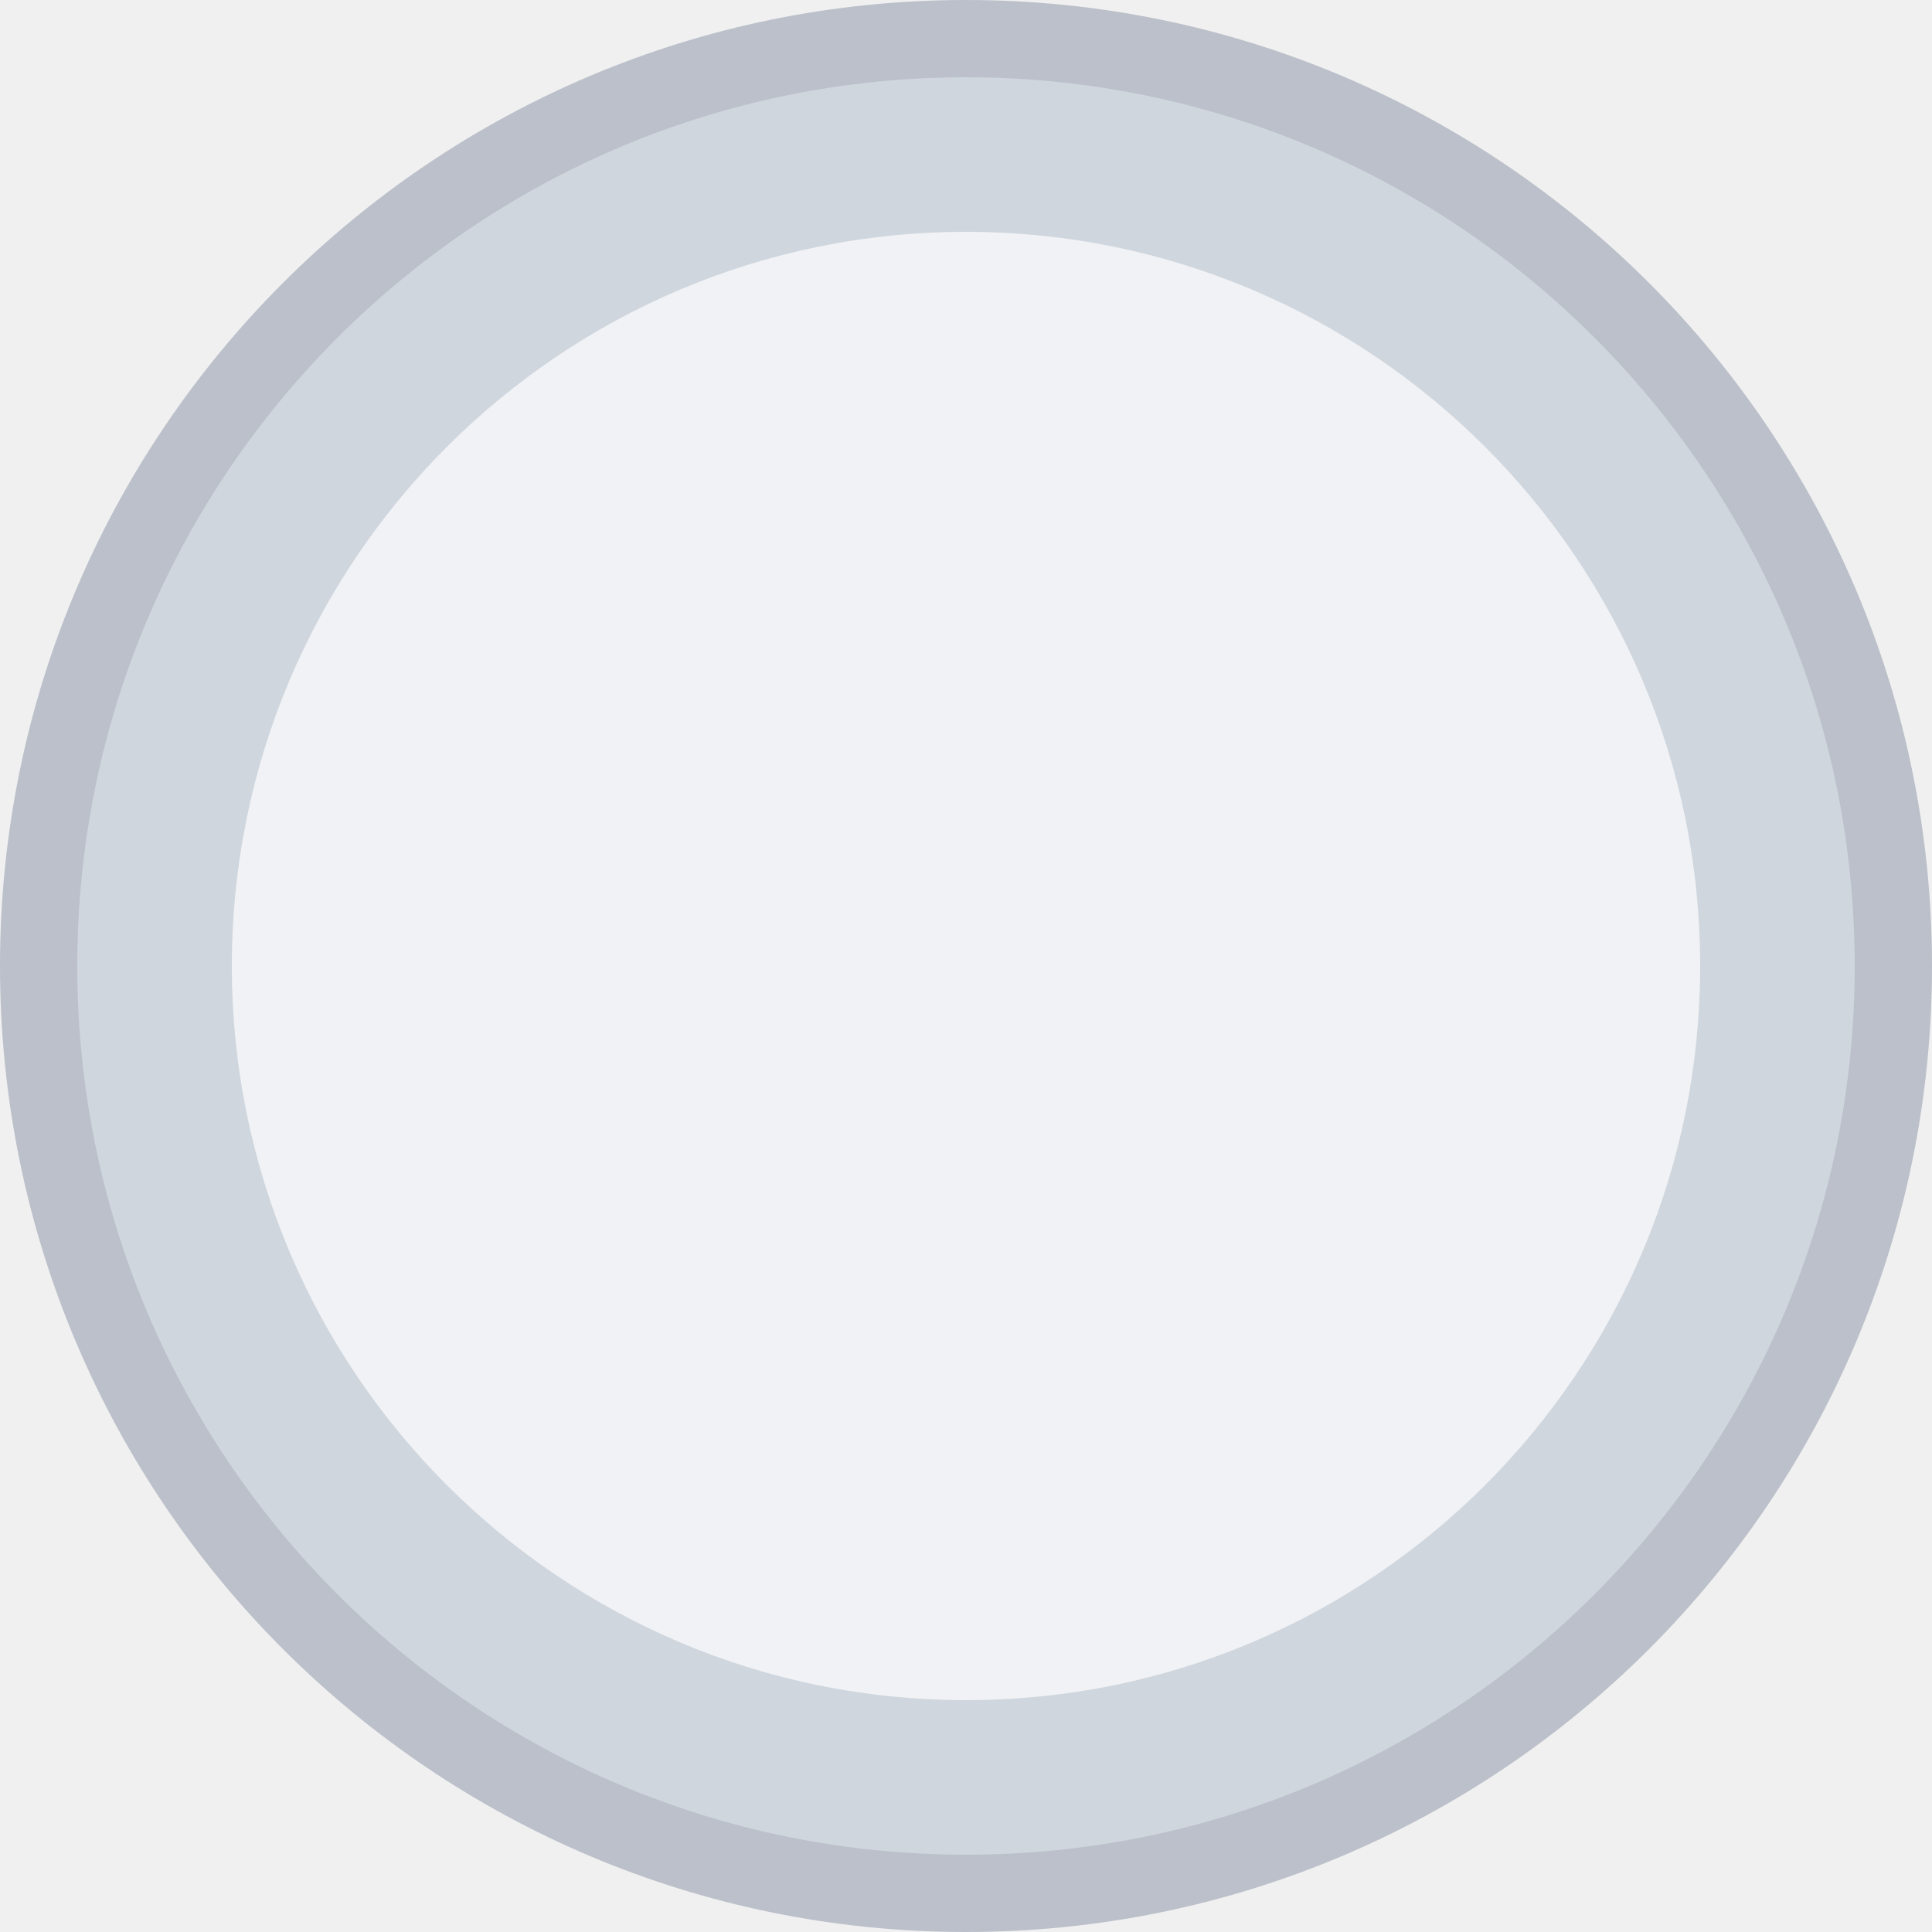
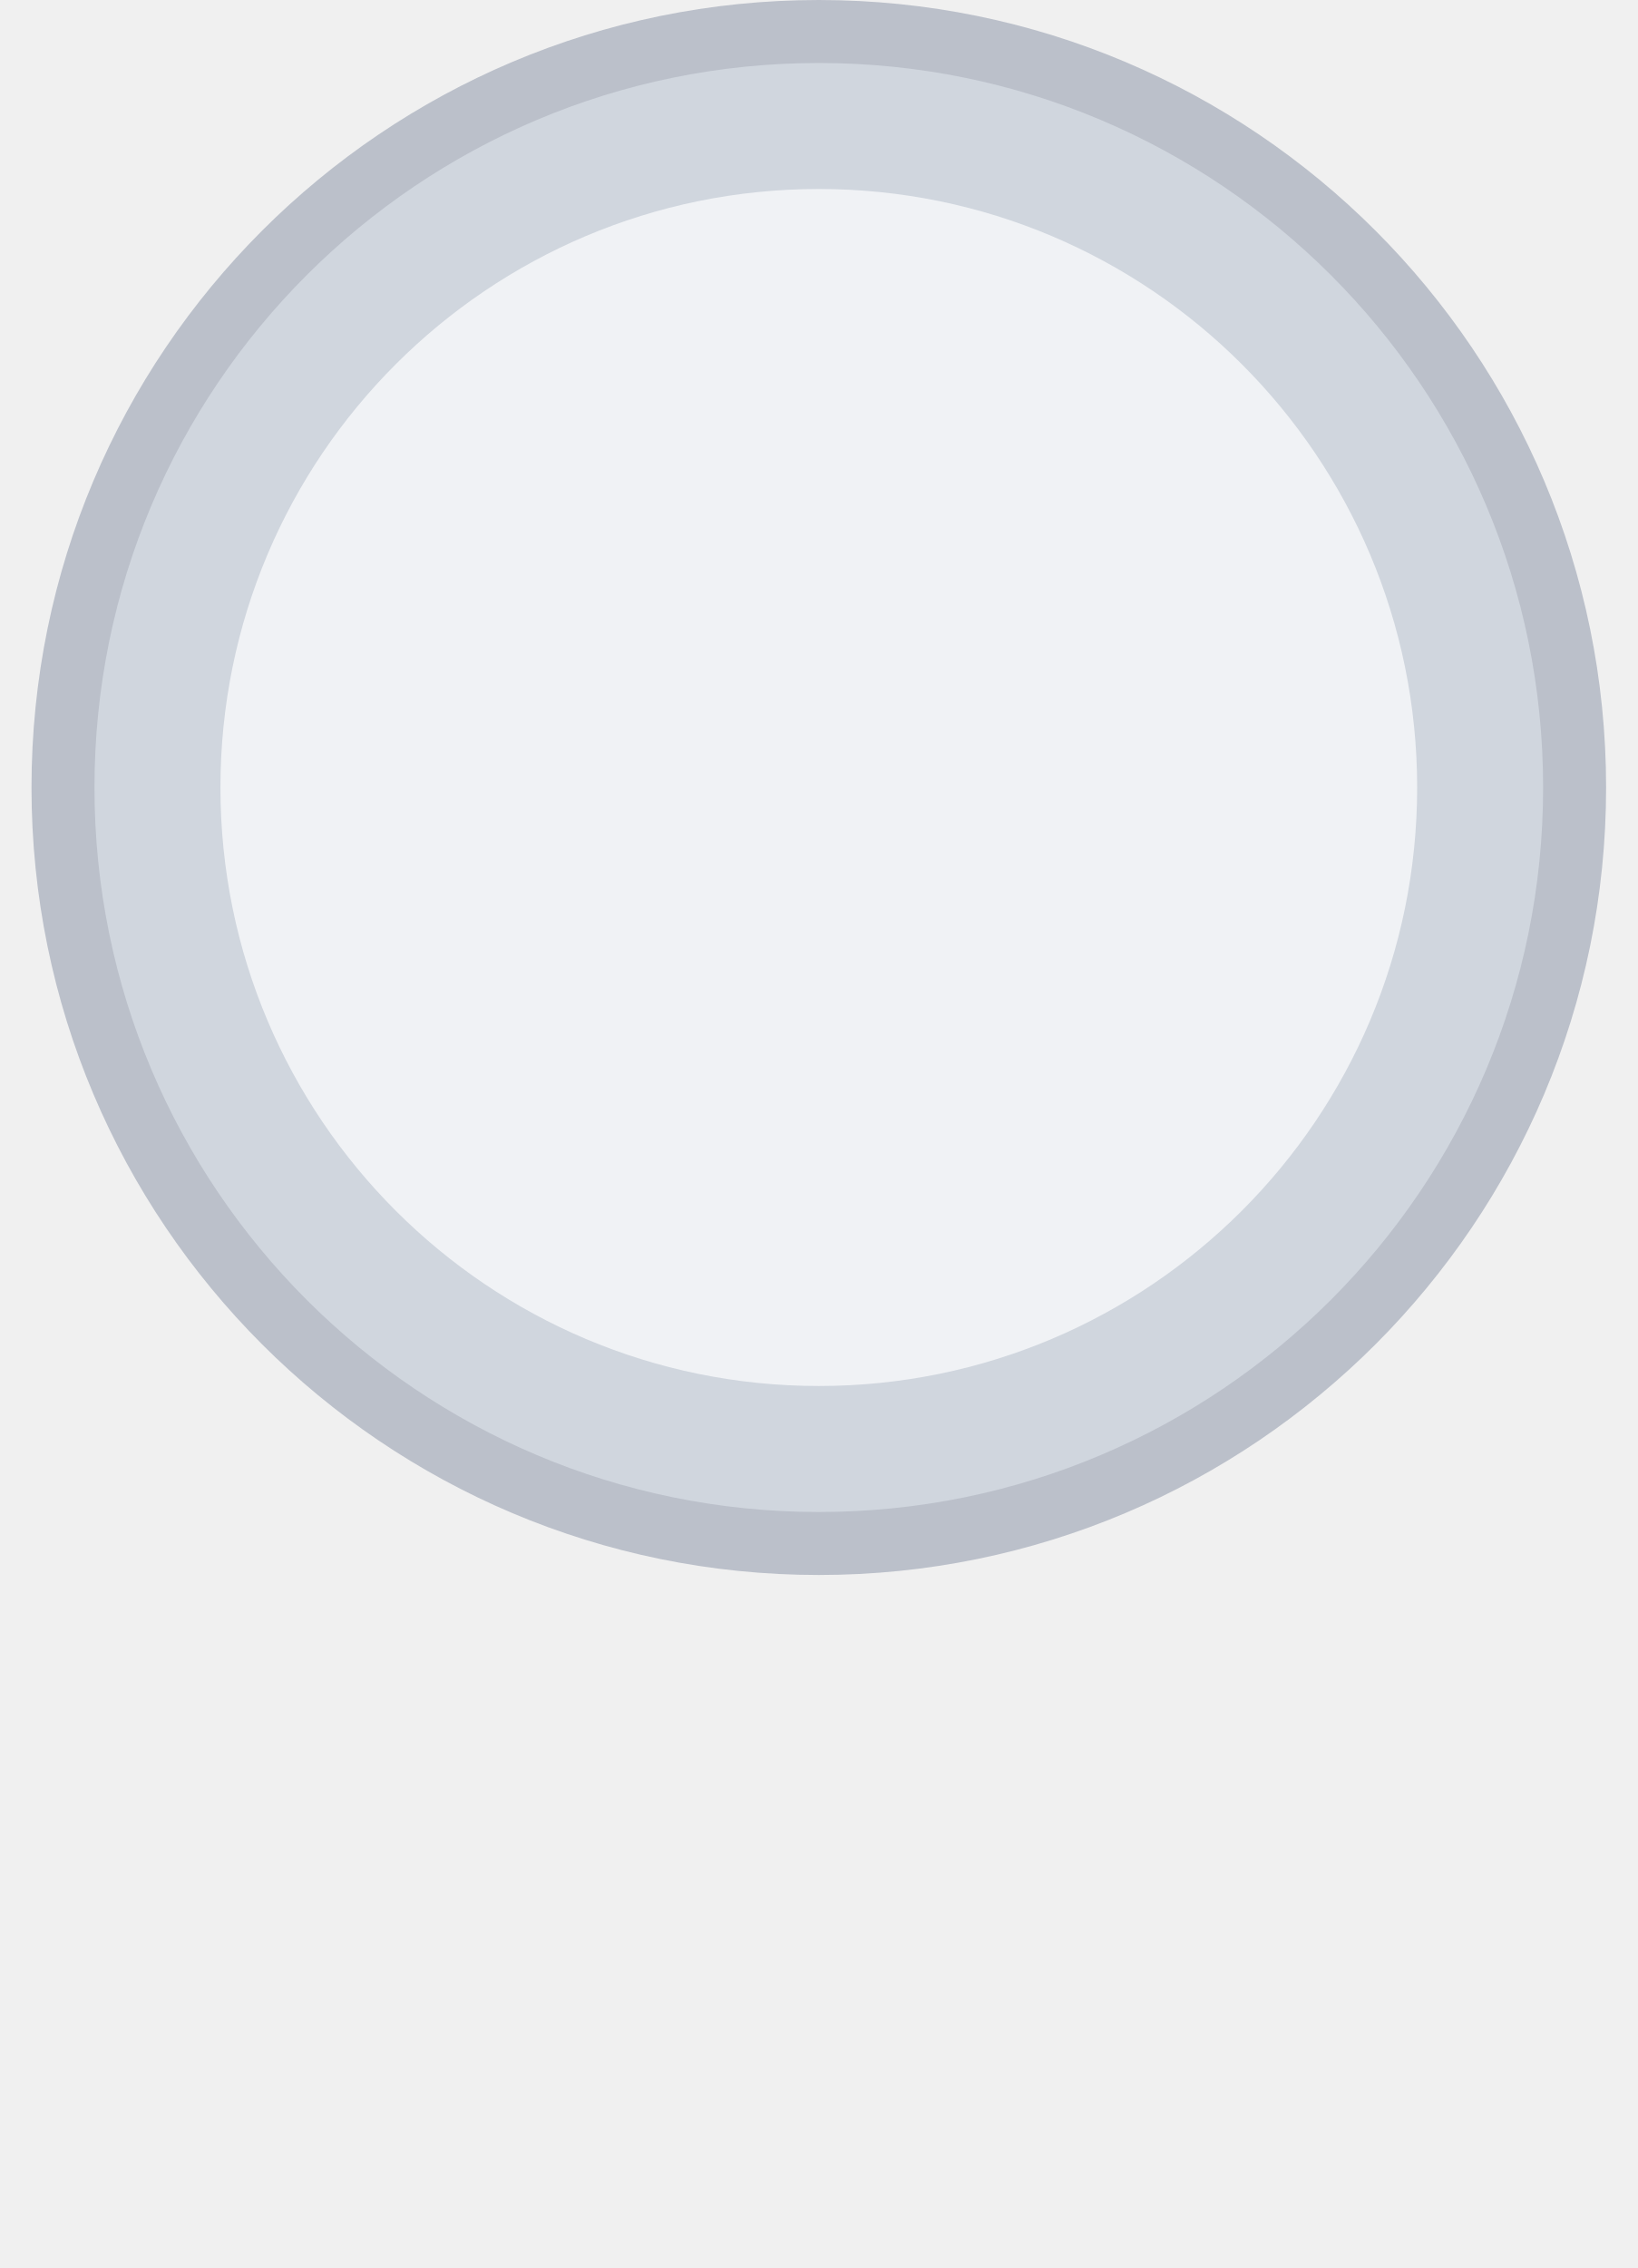
- <svg xmlns="http://www.w3.org/2000/svg" width="50" height="50" viewBox="0 0 50 50" fill="none">
-   <g clip-path="url(#clip0_207_3467)">
-     <circle cx="25" cy="25" r="24" fill="#D0D6DE" stroke="#BBC0CA" stroke-width="2" stroke-miterlimit="10" />
-     <g clip-path="url(#clip1_207_3467)">
-       <rect x="6" y="6" width="38" height="38" rx="19" fill="#F0F2F5" />
+ <svg xmlns="http://www.w3.org/2000/svg" width="52" height="72" viewBox="0 0 52 72" fill="none">
+   <g clip-path="url(#clip0_273_5132)">
+     <circle cx="26" cy="25" r="24" fill="#D0D6DE" stroke="#BBC0CA" stroke-width="2" stroke-miterlimit="10" />
+     <g clip-path="url(#clip1_273_5132)">
+       <rect x="7" y="6" width="38" height="38" rx="19" fill="#F0F2F5" />
    </g>
  </g>
  <defs>
-     <clipPath id="clip0_207_3467">
-       <rect width="50" height="50" fill="white" />
+     <clipPath id="clip0_273_5132">
+       <rect width="50" height="50" fill="white" transform="translate(1)" />
    </clipPath>
-     <clipPath id="clip1_207_3467">
-       <rect x="6" y="6" width="38" height="38" rx="19" fill="white" />
+     <clipPath id="clip1_273_5132">
+       <rect x="7" y="6" width="38" height="38" rx="19" fill="white" />
    </clipPath>
  </defs>
</svg>
